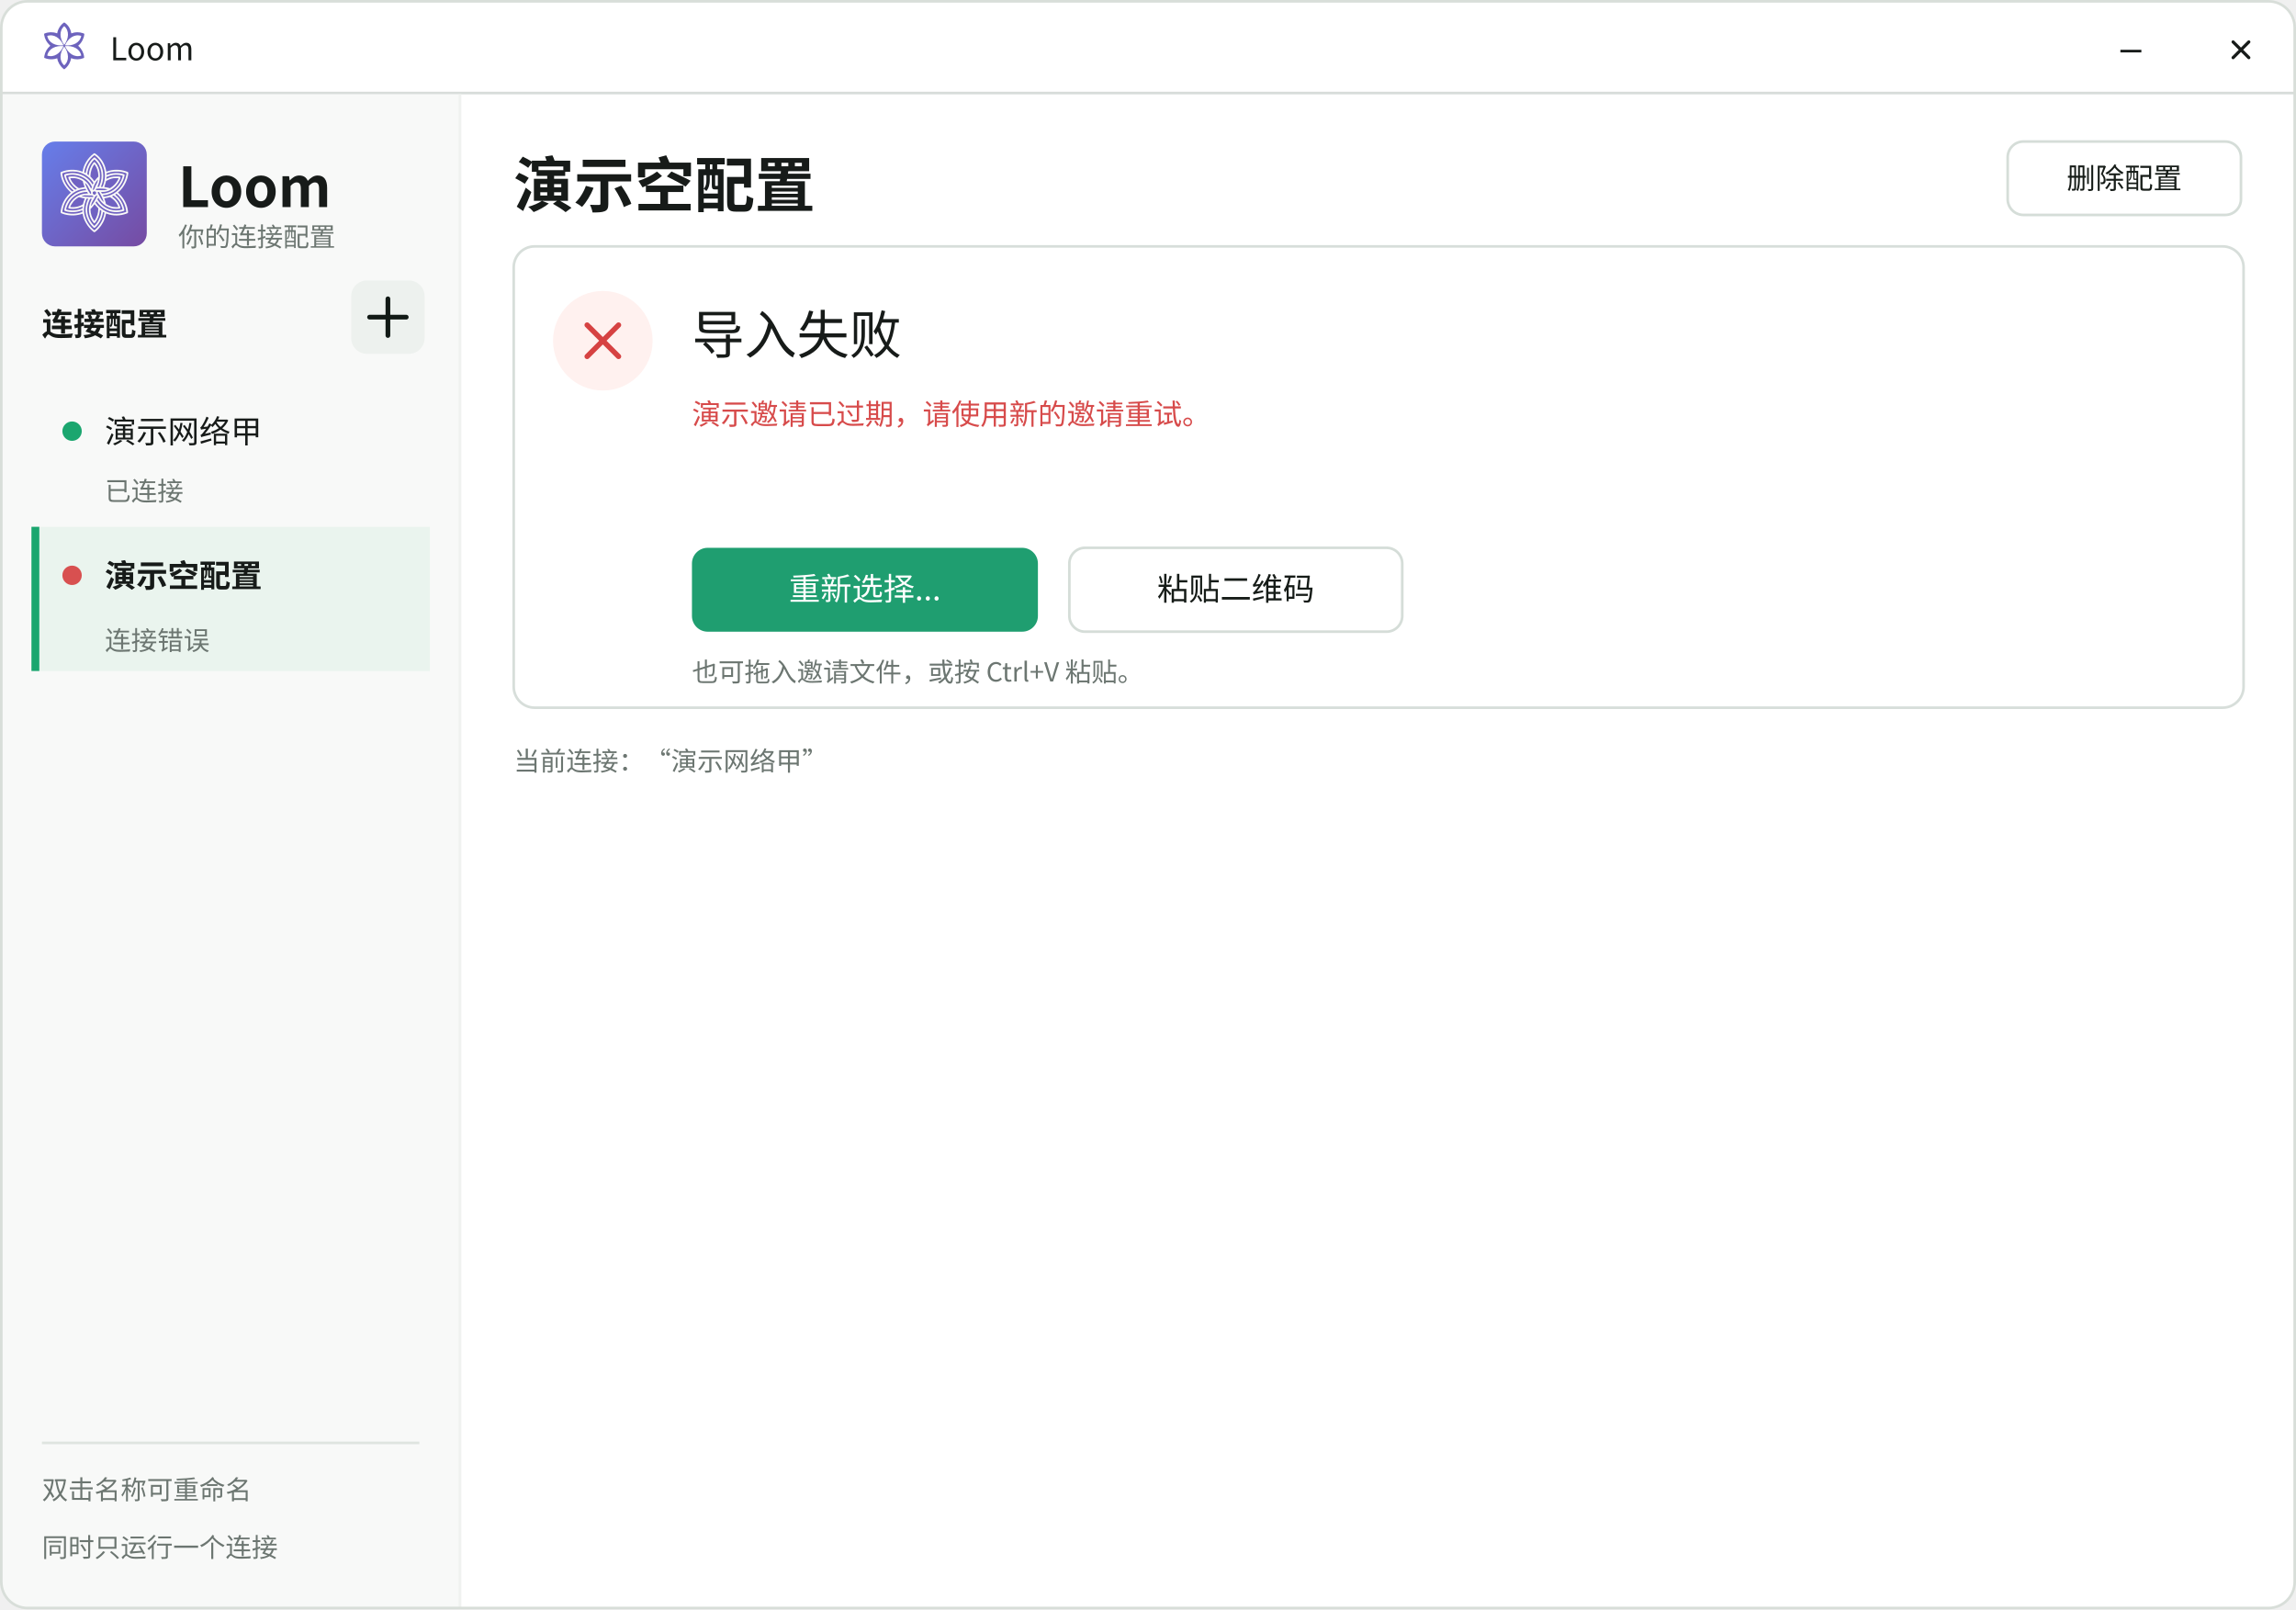
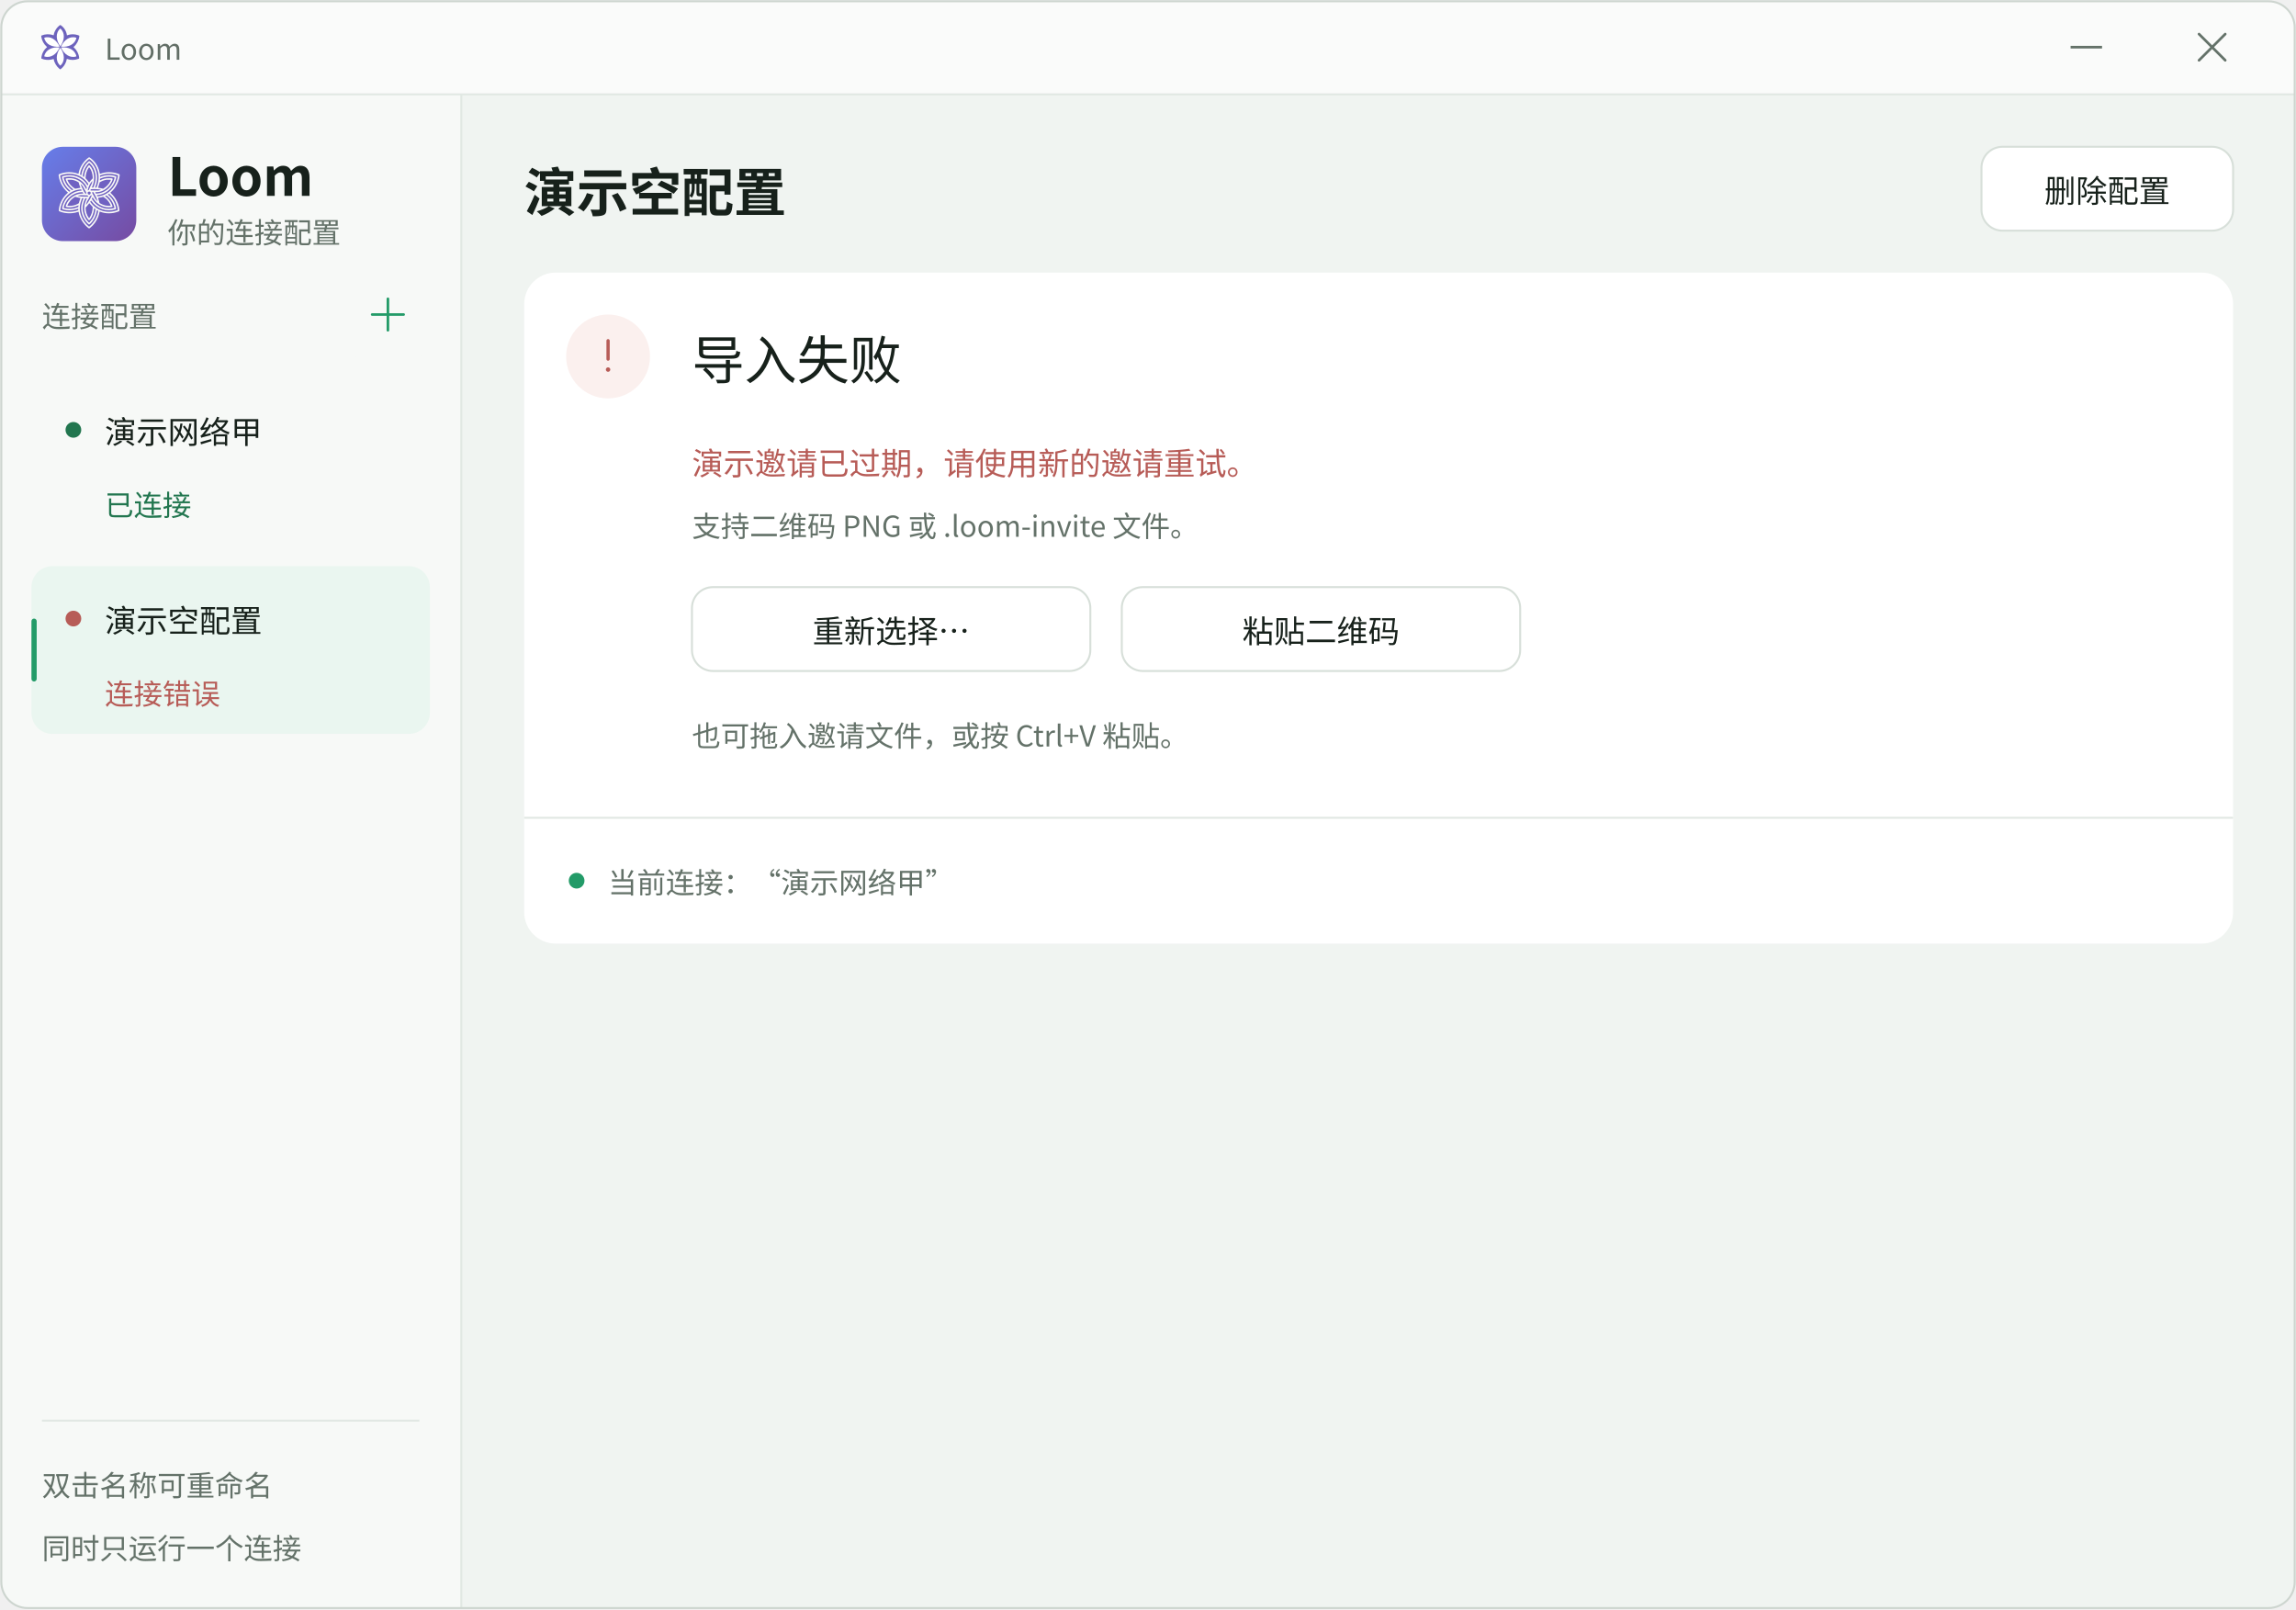
- <svg xmlns="http://www.w3.org/2000/svg" width="876" height="614" viewBox="0 0 876 614" role="img" aria-labelledby="title desc">
+ <svg xmlns="http://www.w3.org/2000/svg" width="876" height="614" viewBox="0 0 876 614" role="img" aria-labelledby="scene-title scene-description" font-family="'Segoe UI', 'Microsoft YaHei UI', 'Noto Sans CJK SC', sans-serif">
  <defs>
-     <linearGradient id="brand-bg" x1="0" y1="0" x2="1" y2="1">
-       <stop stop-color="#667eea" />
-       <stop offset="1" stop-color="#764ba2" />
-     </linearGradient>
-     <clipPath id="window-clip">
-       <rect x="0.5" y="0.5" width="875" height="613" rx="10" />
-     </clipPath>
-     <path id="loom-outline" d="M616 1108c-67-49-118-133-129-209 0-6 0-6-14-1-75 27-166 24-239-6-13-5-14-7-11-29 12-80 53-155 115-211l9-8-6-5c-61-53-100-121-114-200-5-31-5-38 4-42 57-26 138-34 203-20 13 2 22 5 39 10 14 5 14 5 15-2 9-70 60-155 121-204 17-15 18-15 34-2 47 37 87 93 107 151 7 20 16 52 16 60 0 4 1 4 12 0 72-28 158-27 236 3 17 6 17 7 15 27-8 79-49 159-111 215l-9 9 10 9c61 53 105 139 114 219 2 15 1 16-28 26-75 25-156 25-227-2-4-1-8-2-8-2-1 0-2 7-3 15-15 81-60 152-126 198-12 9-14 9-25 1z" />
+     <path id="loom-outline" d="M616 1108 c-67 -49 -118 -133 -129 -209 0 -6 0 -6 -14 -1 -75 27 -166 24 -239 -6 -13 -5 -14 -7 -11 -29 12 -80 53 -155 115 -211 l9 -8 -6 -5 c-61 -53 -100 -121 -114 -200 -5 -31 -5 -38 4 -42 57 -26 138 -34 203 -20 13 2 22 5 39 10 14 5 14 5 15 -2 9 -70 60 -155 121 -204 17 -15 18 -15 34 -2 47 37 87 93 107 151 7 20 16 52 16 60 0 4 1 4 12 0 72 -28 158 -27 236 3 17 6 17 7 15 27 -8 79 -49 159 -111 215 l-9 9 10 9 c61 53 105 139 114 219 2 15 1 16 -28 26 -75 25 -156 25 -227 -2 -4 -1 -8 -2 -8 -2 -1 0 -2 7 -3 15 -15 81 -60 152 -126 198 -12 9 -14 9 -25 1z" />
    <path id="petal-opening" d="M628 1040C520 945 535 790 628 660C721 790 736 945 628 1040Z" />
    <symbol id="loom-title-mark" viewBox="125 110 1005 1005">
      <g transform="translate(0 1254) scale(1 -1)">
-         <use href="#loom-outline" fill="#6d63bd" />
-         <g fill="#fff">
-           <use href="#petal-opening" transform="rotate(0 628 644)" />
-           <use href="#petal-opening" transform="rotate(60 628 644)" />
-           <use href="#petal-opening" transform="rotate(120 628 644)" />
-           <use href="#petal-opening" transform="rotate(180 628 644)" />
-           <use href="#petal-opening" transform="rotate(240 628 644)" />
-           <use href="#petal-opening" transform="rotate(300 628 644)" />
-         </g>
+         <use href="#loom-outline" fill="#6D63BD" />
+         <use href="#petal-opening" fill="#FFFFFF" transform="rotate(0 628 644)" />
+         <use href="#petal-opening" fill="#FFFFFF" transform="rotate(60 628 644)" />
+         <use href="#petal-opening" fill="#FFFFFF" transform="rotate(120 628 644)" />
+         <use href="#petal-opening" fill="#FFFFFF" transform="rotate(180 628 644)" />
+         <use href="#petal-opening" fill="#FFFFFF" transform="rotate(240 628 644)" />
+         <use href="#petal-opening" fill="#FFFFFF" transform="rotate(300 628 644)" />
      </g>
    </symbol>
+     <linearGradient id="brand-bg" x1="0" y1="0" x2="1" y2="1">
+       <stop offset="0" stop-color="#667EEA" />
+       <stop offset="1" stop-color="#764BA2" />
+     </linearGradient>
    <symbol id="loom-tile-mark" viewBox="0 0 1254 1254">
      <g transform="translate(0 1254) scale(1 -1)">
-         <path d="M616 1108 c-67 -49 -118 -133 -129 -209 0 -6 0 -6 -14 -1 -75 27 -166 24 -239 -6 -13 -5 -14 -7 -11 -29 12 -80 53 -155 115 -211 l9 -8 -6 -5 c-61 -53 -100 -121 -114 -200 -5 -31 -5 -38 4 -42 57 -26 138 -34 203 -20 13 2 22 5 39 10 14 5 14 5 15 -2 9 -70 60 -155 121 -204 17 -15 18 -15 34 -2 47 37 87 93 107 151 7 20 16 52 16 60 0 4 1 4 12 0 72 -28 158 -27 236 3 17 6 17 7 15 27 -8 79 -49 159 -111 215 l-9 9 10 9 c61 53 105 139 114 219 2 15 1 16 -28 26 -75 25 -156 25 -227 -2 -4 -1 -8 -2 -8 -2 -1 0 -2 7 -3 15 -15 81 -60 152 -126 198 -12 9 -14 9 -25 1z" fill="#fafaf7" />
-         <path d="M639 1084 c105 -82 142 -225 92 -356 -7 -18 -7 -17 -16 -17 -4 0 -8 1 -8 1 -1 1 1 7 4 15 32 78 30 170 -5 243 -16 35 -40 66 -68 88 -9 8 -11 8 -20 0 -47 -39 -82 -103 -93 -169 -1 -7 -2 -12 -2 -13 -1 0 -17 8 -17 9 -1 1 4 27 7 40 13 44 37 89 68 124 15 16 44 43 47 43 0 0 5 -3 11 -8z" fill="#7062c2" />
-         <path d="M638 1031 c77 -72 98 -200 50 -307 -3 -8 -5 -11 -7 -12 -2 -1 -17 -1 -18 0 -1 0 2 6 5 12 44 94 31 213 -31 278 -10 11 -12 10 -29 -12 -26 -36 -44 -83 -47 -128 0 -6 -1 -11 -1 -11 -1 0 -6 4 -16 11 -4 3 2 39 12 67 13 41 41 84 68 108 4 4 3 4 14 -6z" fill="#7062c2" />
-         <path d="M635 973 c24 -33 37 -74 40 -124 l0 -15 -10 -10 c-11 -11 -23 -25 -32 -38 -6 -8 -5 -9 -13 3 -9 13 -19 24 -30 36 l-10 10 0 13 c3 48 18 94 42 128 6 7 6 7 13 -3z" fill="#7062c2" />
-         <path d="M413 893 c79 -13 148 -56 193 -118 12 -17 11 -15 6 -26 -3 -6 -5 -10 -5 -10 0 0 -4 6 -9 13 -66 103 -190 147 -314 114 -20 -6 -21 -6 -14 -34 15 -60 54 -120 102 -158 9 -8 9 -7 0 -12 -9 -6 -8 -6 -18 2 -57 48 -97 120 -110 196 -2 14 -3 13 7 16 22 9 53 16 85 19 13 2 61 0 77 -2z" fill="#7062c2" />
-         <path d="M923 895 c30 -3 83 -16 89 -22 2 -2 -7 -43 -14 -64 -34 -100 -109 -176 -200 -203 -23 -7 -59 -13 -61 -11 -2 2 -8 16 -8 16 0 1 7 2 16 2 74 9 136 45 185 108 27 35 49 81 57 120 4 17 3 19 -13 24 -62 19 -135 15 -193 -9 -9 -4 -9 -5 -9 7 l0 10 9 3 c25 10 56 17 83 19 9 1 50 1 59 0z" fill="#7062c2" />
-         <path d="M400 854 c70 -9 134 -47 176 -104 7 -11 21 -34 21 -36 0 -2 -6 -24 -7 -25 0 -1 -4 5 -8 13 -38 76 -106 124 -190 134 -14 2 -49 1 -62 -1 -16 -3 -18 -5 -12 -21 14 -42 48 -88 87 -117 7 -5 13 -10 13 -10 0 -1 -17 -9 -18 -9 -5 0 -42 35 -56 52 -24 29 -46 72 -54 105 -3 11 -3 10 11 14 30 8 67 10 99 5z" fill="#7062c2" />
-         <path d="M926 854 c13 -1 39 -7 40 -9 2 -2 -8 -34 -17 -55 -43 -93 -125 -152 -220 -158 l-11 0 -6 9 c-3 5 -5 9 -5 9 0 1 8 1 18 1 56 0 107 23 153 69 29 29 59 79 63 104 1 10 -11 13 -53 12 -42 0 -71 -6 -107 -24 -12 -6 -11 -6 -10 5 1 4 1 9 1 10 0 3 1 3 13 8 45 19 93 26 141 19z" fill="#7062c2" />
-         <path d="M391 816 c30 -3 68 -16 91 -32 l6 -3 4 -15 c4 -16 10 -34 16 -47 4 -11 4 -11 -3 -11 -12 -2 -37 -6 -48 -9 -16 -4 -14 -4 -26 4 -38 25 -67 57 -86 96 -7 15 -7 16 0 17 10 1 36 1 46 0z" fill="#7062c2" />
-         <path d="M914 816 c3 -2 2 -5 -4 -18 -19 -39 -53 -75 -89 -97 l-8 -5 -11 3 c-15 4 -33 8 -45 9 -6 1 -11 2 -11 2 -1 0 1 7 4 14 6 17 12 36 15 48 l1 9 9 5 c27 15 55 25 85 30 10 1 51 1 54 0z" fill="#7062c2" />
-         <path d="M669 789 c-4 -19 -7 -27 -14 -39 -10 -18 -20 -39 -29 -64 -1 -4 -2 -5 -10 -9 -9 -5 -9 -5 -5 11 10 40 28 75 51 103 10 12 10 12 7 -2z" fill="#7062c2" />
-         <path d="M529 746 c14 -16 17 -20 25 -37 8 -17 22 -42 30 -54 5 -9 6 -24 1 -26 -7 -2 -13 5 -35 46 -15 28 -35 75 -35 83 0 2 7 -4 14 -12z" fill="#7062c2" />
-         <path d="M721 691 c25 -1 43 -3 61 -8 4 0 2 -2 -8 -5 -19 -6 -28 -7 -48 -6 -12 1 -29 1 -46 1 -36 -1 -37 -1 -33 11 2 7 1 6 24 7 12 0 23 1 26 1 2 0 13 0 24 -1z" fill="#7062c2" />
-         <path d="M525 681 c5 -10 5 -10 -7 -10 -120 -9 -223 -101 -248 -221 -4 -22 -4 -23 11 -28 61 -19 132 -16 192 7 5 2 9 3 10 3 0 0 0 -5 0 -10 l1 -9 -9 -4 c-62 -24 -145 -25 -216 -1 -17 5 -16 4 -14 15 15 104 74 190 160 235 34 17 63 25 108 30 8 1 7 2 12 -7z" fill="#7062c2" />
-         <path d="M638 655 l9 -4 0 -10 c1 -13 2 -12 -10 -19 l-9 -6 -10 6 -9 6 -1 11 0 11 9 5 c12 6 11 6 21 0z" fill="#7062c2" />
-         <path d="M683 651 c0 -1 6 -10 12 -21 18 -30 29 -54 39 -82 6 -19 6 -19 -4 -9 -16 16 -22 25 -30 42 -7 14 -25 48 -30 54 -2 3 -3 15 -1 16 1 2 13 1 14 0z" fill="#7062c2" />
-         <path d="M546 642 c3 -5 5 -9 5 -9 0 -1 -7 -1 -16 -1 -94 0 -185 -66 -216 -155 -7 -22 -6 -23 23 -27 44 -5 89 3 131 21 7 3 13 6 13 6 0 -1 -1 -5 -1 -11 l-1 -11 -11 -5 c-53 -22 -115 -26 -174 -12 -11 3 -10 3 -9 10 8 39 30 82 58 115 44 53 119 88 184 88 l9 0 5 -9z" fill="#7062c2" />
-         <path d="M902 622 c45 -39 79 -92 96 -151 5 -19 10 -43 10 -51 l1 -7 -14 -5 c-89 -30 -180 -22 -253 22 -40 25 -68 49 -93 83 l-7 10 4 7 c7 13 6 12 12 3 73 -104 198 -148 317 -110 12 4 13 4 8 27 -9 42 -31 88 -59 123 -8 10 -33 35 -42 41 -6 5 -6 5 2 11 9 6 8 6 18 -3z" fill="#7062c2" />
-         <path d="M542 610 c10 -1 27 -1 38 -1 l20 0 8 -5 c4 -2 8 -4 8 -5 0 0 -1 -2 -2 -4 l-1 -4 -43 0 c-45 1 -55 2 -81 7 -8 1 -14 3 -15 3 0 1 15 6 27 8 15 3 15 3 20 2 2 0 11 0 21 -1z" fill="#7062c2" />
-         <path d="M661 609 c5 -9 -53 -107 -73 -125 -3 -3 -3 0 1 14 4 17 8 26 14 37 12 18 31 52 34 60 1 2 4 5 11 10 11 7 11 7 13 4z" fill="#7062c2" />
-         <path d="M863 604 c48 -36 83 -90 98 -148 2 -7 3 -14 3 -14 -1 -1 -5 -3 -11 -4 -90 -23 -180 3 -247 69 -17 18 -42 51 -42 56 0 2 9 20 10 20 0 0 3 -4 5 -8 36 -66 102 -112 177 -124 12 -2 51 -2 64 0 19 4 21 5 17 17 -15 50 -55 103 -97 128 -1 1 -2 2 -2 2 0 1 17 10 19 10 0 0 3 -2 6 -4z" fill="#7062c2" />
-         <path d="M458 585 c12 -4 37 -9 48 -11 8 0 7 0 3 -10 -5 -13 -13 -36 -16 -49 -3 -13 -2 -12 -19 -21 -38 -19 -72 -26 -112 -25 -22 1 -23 1 -23 5 3 13 23 45 41 67 16 18 58 49 64 48 1 -1 7 -2 14 -4z" fill="#7062c2" />
-         <path d="M824 583 c35 -22 63 -53 81 -89 6 -12 11 -22 10 -23 -4 -3 -47 -2 -68 2 -26 5 -69 24 -82 35 0 1 -2 8 -4 17 -2 9 -6 23 -10 32 -6 19 -6 18 1 19 14 1 57 11 59 13 1 1 4 0 13 -6z" fill="#7062c2" />
-         <path d="M553 570 c1 -1 1 -2 -2 -7 -11 -21 -21 -55 -26 -82 -15 -86 17 -180 82 -245 20 -20 19 -20 40 0 44 45 71 101 82 165 1 6 2 11 2 11 0 1 4 -1 9 -4 l8 -4 0 -5 c-11 -74 -51 -146 -110 -198 -12 -10 -10 -10 -21 -1 -77 65 -122 167 -113 259 3 34 14 74 26 103 l4 9 9 0 c5 0 9 0 10 -1z" fill="#7062c2" />
-         <path d="M597 570 c0 -1 -4 -9 -8 -18 -43 -88 -35 -184 20 -258 15 -20 17 -21 27 -10 30 33 52 90 57 145 0 11 0 11 10 3 10 -7 9 -6 7 -19 -7 -62 -34 -117 -76 -161 l-7 -7 -8 8 c-51 50 -82 131 -77 200 3 35 12 70 28 103 l7 14 10 0 c5 0 10 0 10 0z" fill="#7062c2" />
-         <path d="M639 493 c5 -6 14 -17 22 -24 l13 -14 0 -8 c0 -44 -14 -93 -38 -130 -9 -14 -9 -14 -13 -8 -26 35 -42 84 -42 127 l0 11 12 12 c11 12 22 25 31 38 3 4 6 7 6 7 0 0 4 -5 9 -11z" fill="#7062c2" />
+         <path d="M616 1108 c-67 -49 -118 -133 -129 -209 0 -6 0 -6 -14 -1 -75 27 -166 24 -239 -6 -13 -5 -14 -7 -11 -29 12 -80 53 -155 115 -211 l9 -8 -6 -5 c-61 -53 -100 -121 -114 -200 -5 -31 -5 -38 4 -42 57 -26 138 -34 203 -20 13 2 22 5 39 10 14 5 14 5 15 -2 9 -70 60 -155 121 -204 17 -15 18 -15 34 -2 47 37 87 93 107 151 7 20 16 52 16 60 0 4 1 4 12 0 72 -28 158 -27 236 3 17 6 17 7 15 27 -8 79 -49 159 -111 215 l-9 9 10 9 c61 53 105 139 114 219 2 15 1 16 -28 26 -75 25 -156 25 -227 -2 -4 -1 -8 -2 -8 -2 -1 0 -2 7 -3 15 -15 81 -60 152 -126 198 -12 9 -14 9 -25 1z" fill="#FAFAF7" />
+         <path d="M639 1084 c105 -82 142 -225 92 -356 -7 -18 -7 -17 -16 -17 -4 0 -8 1 -8 1 -1 1 1 7 4 15 32 78 30 170 -5 243 -16 35 -40 66 -68 88 -9 8 -11 8 -20 0 -47 -39 -82 -103 -93 -169 -1 -7 -2 -12 -2 -13 -1 0 -17 8 -17 9 -1 1 4 27 7 40 13 44 37 89 68 124 15 16 44 43 47 43 0 0 5 -3 11 -8z" fill="#7062C2" />
+         <path d="M638 1031 c77 -72 98 -200 50 -307 -3 -8 -5 -11 -7 -12 -2 -1 -17 -1 -18 0 -1 0 2 6 5 12 44 94 31 213 -31 278 -10 11 -12 10 -29 -12 -26 -36 -44 -83 -47 -128 0 -6 -1 -11 -1 -11 -1 0 -6 4 -16 11 -4 3 2 39 12 67 13 41 41 84 68 108 4 4 3 4 14 -6z" fill="#7062C2" />
+         <path d="M635 973 c24 -33 37 -74 40 -124 l0 -15 -10 -10 c-11 -11 -23 -25 -32 -38 -6 -8 -5 -9 -13 3 -9 13 -19 24 -30 36 l-10 10 0 13 c3 48 18 94 42 128 6 7 6 7 13 -3z" fill="#7062C2" />
+         <path d="M413 893 c79 -13 148 -56 193 -118 12 -17 11 -15 6 -26 -3 -6 -5 -10 -5 -10 0 0 -4 6 -9 13 -66 103 -190 147 -314 114 -20 -6 -21 -6 -14 -34 15 -60 54 -120 102 -158 9 -8 9 -7 0 -12 -9 -6 -8 -6 -18 2 -57 48 -97 120 -110 196 -2 14 -3 13 7 16 22 9 53 16 85 19 13 2 61 0 77 -2z" fill="#7062C2" />
+         <path d="M923 895 c30 -3 83 -16 89 -22 2 -2 -7 -43 -14 -64 -34 -100 -109 -176 -200 -203 -23 -7 -59 -13 -61 -11 -2 2 -8 16 -8 16 0 1 7 2 16 2 74 9 136 45 185 108 27 35 49 81 57 120 4 17 3 19 -13 24 -62 19 -135 15 -193 -9 -9 -4 -9 -5 -9 7 l0 10 9 3 c25 10 56 17 83 19 9 1 50 1 59 0z" fill="#7062C2" />
+         <path d="M400 854 c70 -9 134 -47 176 -104 7 -11 21 -34 21 -36 0 -2 -6 -24 -7 -25 0 -1 -4 5 -8 13 -38 76 -106 124 -190 134 -14 2 -49 1 -62 -1 -16 -3 -18 -5 -12 -21 14 -42 48 -88 87 -117 7 -5 13 -10 13 -10 0 -1 -17 -9 -18 -9 -5 0 -42 35 -56 52 -24 29 -46 72 -54 105 -3 11 -3 10 11 14 30 8 67 10 99 5z" fill="#7062C2" />
+         <path d="M926 854 c13 -1 39 -7 40 -9 2 -2 -8 -34 -17 -55 -43 -93 -125 -152 -220 -158 l-11 0 -6 9 c-3 5 -5 9 -5 9 0 1 8 1 18 1 56 0 107 23 153 69 29 29 59 79 63 104 1 10 -11 13 -53 12 -42 0 -71 -6 -107 -24 -12 -6 -11 -6 -10 5 1 4 1 9 1 10 0 3 1 3 13 8 45 19 93 26 141 19z" fill="#7062C2" />
+         <path d="M391 816 c30 -3 68 -16 91 -32 l6 -3 4 -15 c4 -16 10 -34 16 -47 4 -11 4 -11 -3 -11 -12 -2 -37 -6 -48 -9 -16 -4 -14 -4 -26 4 -38 25 -67 57 -86 96 -7 15 -7 16 0 17 10 1 36 1 46 0z" fill="#7062C2" />
+         <path d="M914 816 c3 -2 2 -5 -4 -18 -19 -39 -53 -75 -89 -97 l-8 -5 -11 3 c-15 4 -33 8 -45 9 -6 1 -11 2 -11 2 -1 0 1 7 4 14 6 17 12 36 15 48 l1 9 9 5 c27 15 55 25 85 30 10 1 51 1 54 0z" fill="#7062C2" />
+         <path d="M669 789 c-4 -19 -7 -27 -14 -39 -10 -18 -20 -39 -29 -64 -1 -4 -2 -5 -10 -9 -9 -5 -9 -5 -5 11 10 40 28 75 51 103 10 12 10 12 7 -2z" fill="#7062C2" />
+         <path d="M529 746 c14 -16 17 -20 25 -37 8 -17 22 -42 30 -54 5 -9 6 -24 1 -26 -7 -2 -13 5 -35 46 -15 28 -35 75 -35 83 0 2 7 -4 14 -12z" fill="#7062C2" />
+         <path d="M721 691 c25 -1 43 -3 61 -8 4 0 2 -2 -8 -5 -19 -6 -28 -7 -48 -6 -12 1 -29 1 -46 1 -36 -1 -37 -1 -33 11 2 7 1 6 24 7 12 0 23 1 26 1 2 0 13 0 24 -1z" fill="#7062C2" />
+         <path d="M525 681 c5 -10 5 -10 -7 -10 -120 -9 -223 -101 -248 -221 -4 -22 -4 -23 11 -28 61 -19 132 -16 192 7 5 2 9 3 10 3 0 0 0 -5 0 -10 l1 -9 -9 -4 c-62 -24 -145 -25 -216 -1 -17 5 -16 4 -14 15 15 104 74 190 160 235 34 17 63 25 108 30 8 1 7 2 12 -7z" fill="#7062C2" />
+         <path d="M638 655 l9 -4 0 -10 c1 -13 2 -12 -10 -19 l-9 -6 -10 6 -9 6 -1 11 0 11 9 5 c12 6 11 6 21 0z" fill="#7062C2" />
+         <path d="M683 651 c0 -1 6 -10 12 -21 18 -30 29 -54 39 -82 6 -19 6 -19 -4 -9 -16 16 -22 25 -30 42 -7 14 -25 48 -30 54 -2 3 -3 15 -1 16 1 2 13 1 14 0z" fill="#7062C2" />
+         <path d="M546 642 c3 -5 5 -9 5 -9 0 -1 -7 -1 -16 -1 -94 0 -185 -66 -216 -155 -7 -22 -6 -23 23 -27 44 -5 89 3 131 21 7 3 13 6 13 6 0 -1 -1 -5 -1 -11 l-1 -11 -11 -5 c-53 -22 -115 -26 -174 -12 -11 3 -10 3 -9 10 8 39 30 82 58 115 44 53 119 88 184 88 l9 0 5 -9z" fill="#7062C2" />
+         <path d="M902 622 c45 -39 79 -92 96 -151 5 -19 10 -43 10 -51 l1 -7 -14 -5 c-89 -30 -180 -22 -253 22 -40 25 -68 49 -93 83 l-7 10 4 7 c7 13 6 12 12 3 73 -104 198 -148 317 -110 12 4 13 4 8 27 -9 42 -31 88 -59 123 -8 10 -33 35 -42 41 -6 5 -6 5 2 11 9 6 8 6 18 -3z" fill="#7062C2" />
+         <path d="M542 610 c10 -1 27 -1 38 -1 l20 0 8 -5 c4 -2 8 -4 8 -5 0 0 -1 -2 -2 -4 l-1 -4 -43 0 c-45 1 -55 2 -81 7 -8 1 -14 3 -15 3 0 1 15 6 27 8 15 3 15 3 20 2 2 0 11 0 21 -1z" fill="#7062C2" />
+         <path d="M661 609 c5 -9 -53 -107 -73 -125 -3 -3 -3 0 1 14 4 17 8 26 14 37 12 18 31 52 34 60 1 2 4 5 11 10 11 7 11 7 13 4z" fill="#7062C2" />
+         <path d="M863 604 c48 -36 83 -90 98 -148 2 -7 3 -14 3 -14 -1 -1 -5 -3 -11 -4 -90 -23 -180 3 -247 69 -17 18 -42 51 -42 56 0 2 9 20 10 20 0 0 3 -4 5 -8 36 -66 102 -112 177 -124 12 -2 51 -2 64 0 19 4 21 5 17 17 -15 50 -55 103 -97 128 -1 1 -2 2 -2 2 0 1 17 10 19 10 0 0 3 -2 6 -4z" fill="#7062C2" />
+         <path d="M458 585 c12 -4 37 -9 48 -11 8 0 7 0 3 -10 -5 -13 -13 -36 -16 -49 -3 -13 -2 -12 -19 -21 -38 -19 -72 -26 -112 -25 -22 1 -23 1 -23 5 3 13 23 45 41 67 16 18 58 49 64 48 1 -1 7 -2 14 -4z" fill="#7062C2" />
+         <path d="M824 583 c35 -22 63 -53 81 -89 6 -12 11 -22 10 -23 -4 -3 -47 -2 -68 2 -26 5 -69 24 -82 35 0 1 -2 8 -4 17 -2 9 -6 23 -10 32 -6 19 -6 18 1 19 14 1 57 11 59 13 1 1 4 0 13 -6z" fill="#7062C2" />
+         <path d="M553 570 c1 -1 1 -2 -2 -7 -11 -21 -21 -55 -26 -82 -15 -86 17 -180 82 -245 20 -20 19 -20 40 0 44 45 71 101 82 165 1 6 2 11 2 11 0 1 4 -1 9 -4 l8 -4 0 -5 c-11 -74 -51 -146 -110 -198 -12 -10 -10 -10 -21 -1 -77 65 -122 167 -113 259 3 34 14 74 26 103 l4 9 9 0 c5 0 9 0 10 -1z" fill="#7062C2" />
+         <path d="M597 570 c0 -1 -4 -9 -8 -18 -43 -88 -35 -184 20 -258 15 -20 17 -21 27 -10 30 33 52 90 57 145 0 11 0 11 10 3 10 -7 9 -6 7 -19 -7 -62 -34 -117 -76 -161 l-7 -7 -8 8 c-51 50 -82 131 -77 200 3 35 12 70 28 103 l7 14 10 0 c5 0 10 0 10 0z" fill="#7062C2" />
+         <path d="M639 493 c5 -6 14 -17 22 -24 l13 -14 0 -8 c0 -44 -14 -93 -38 -130 -9 -14 -9 -14 -13 -8 -26 35 -42 84 -42 127 l0 11 12 12 c11 12 22 25 31 38 3 4 6 7 6 7 0 0 4 -5 9 -11z" fill="#7062C2" />
      </g>
    </symbol>
-     <style>
-     .ui {font-family:"Microsoft YaHei UI","Noto Sans CJK SC",sans-serif;font-size:12px;fill:#171b19}
-     .muted {fill:#6c7671} .faint {fill:#9ca6a0} .green {fill:#1aa16b} .red {fill:#d74b4b}
-     .bold {font-weight:600} .title {font-size:23px;font-weight:650} .status {font-size:22px}
-     .section {font-size:14px;font-weight:600} .small {font-size:11px} .tiny {font-size:10px}
-     .button {fill:#fff;stroke:#d5ddd8;stroke-width:1} .rule {stroke:#dfe4e0;stroke-width:1}
-     .path-icon {fill:none;stroke:#7e8a84;stroke-width:1;stroke-linecap:round;stroke-linejoin:round}
-     .path-icon-active {fill:none;stroke:#159c69;stroke-width:1;stroke-linecap:round;stroke-linejoin:round}
-   </style>
+     <clipPath id="window-clip">
+       <rect x="0.5" y="0.5" width="875" height="613" rx="10" fill="none" />
+     </clipPath>
  </defs>
-   <g class="ui" clip-path="url(#window-clip)">
-     <g id="window-content">
-       <rect x="0" y="0" width="876" height="614" rx="0" fill="#fff" />
-       <g id="title-bar">
-         <rect x="0" y="0" width="876" height="36" rx="0" fill="#fff" />
-         <line x1="0" y1="35.5" x2="876" y2="35.5" stroke="#d8ddda" stroke-width="1" />
-         <use href="#loom-title-mark" x="15" y="8" width="19" height="19" />
-         <text x="42" y="23" font-size="12">Loom</text>
-         <line x1="809" y1="19.5" x2="817" y2="19.5" stroke="#171b19" stroke-width="1" />
-         <path d="M852 16l6 6m0-6l-6 6" fill="none" stroke="#171b19" stroke-width="1.2" stroke-linecap="round" stroke-linejoin="round" />
+   <g clip-path="url(#window-clip)">
+     <rect x="0" y="0" width="876" height="614" fill="#F0F4F1" />
+     <rect x="0" y="36" width="176" height="578" fill="#F7F9F7" />
+     <rect x="0" y="0" width="876" height="36" fill="#FAFBFA" />
+     <line x1="0" y1="36" x2="876" y2="36" stroke="#E1E8E3" stroke-width="0.75" />
+     <line x1="176" y1="36" x2="176" y2="614" stroke="#E1E8E3" stroke-width="0.75" />
+     <use href="#loom-title-mark" x="14" y="9" width="18" height="18" />
+     <text x="40" y="18" font-size="11" fill="#626E66" font-weight="400" text-anchor="start" dominant-baseline="central">Loom</text>
+     <line x1="790" y1="18" x2="802" y2="18" stroke="#647269" stroke-width="1" />
+     <path d="M839 13l10 10m0-10l-10 10" fill="none" stroke="#647269" stroke-width="1" stroke-linecap="round" stroke-linejoin="round" />
+     <rect x="16" y="56" width="36" height="36" rx="8" fill="url(#brand-bg)" />
+     <use href="#loom-tile-mark" x="16" y="56" width="36" height="36" />
+     <text x="64" y="66" font-size="20" fill="#17211B" font-weight="600" text-anchor="start" dominant-baseline="central">Loom</text>
+     <text x="64" y="88" font-size="11" fill="#647269" font-weight="400" text-anchor="start" dominant-baseline="central">你的连接配置</text>
+     <text x="16" y="120" font-size="11" fill="#647269" font-weight="500" text-anchor="start" dominant-baseline="central">连接配置</text>
+     <g data-ui="icon-button">
+       <rect x="132" y="104" width="32" height="32" rx="4" fill="#F7F9F7" />
+       <path d="M142 120h12m-6-6v12" fill="none" stroke="#239B68" stroke-width="1" stroke-linecap="round" stroke-linejoin="round" />
+     </g>
+     <g data-ui="profile-row" data-selected="false">
+       <circle cx="28" cy="164" r="3" fill="#22764F" />
+       <text x="40" y="164" font-size="12" fill="#17211B" font-weight="400" text-anchor="start" dominant-baseline="central">演示网络甲</text>
+       <text x="40" y="192" font-size="11" fill="#22764F" font-weight="400" text-anchor="start" dominant-baseline="central">已连接</text>
+     </g>
+     <g data-ui="profile-row" data-selected="true">
+       <rect x="12" y="216" width="152" height="64" rx="8" fill="#EAF6F0" />
+       <rect x="12" y="236" width="2" height="24" rx="1" fill="#239B68" />
+       <circle cx="28" cy="236" r="3" fill="#B75C57" />
+       <text x="40" y="236" font-size="12" fill="#17211B" font-weight="500" text-anchor="start" dominant-baseline="central">演示空配置</text>
+       <text x="40" y="264" font-size="11" fill="#B75C57" font-weight="400" text-anchor="start" dominant-baseline="central">连接错误</text>
+     </g>
+     <line x1="16" y1="542" x2="160" y2="542" stroke="#E1E8E3" stroke-width="0.75" />
+     <text x="16" y="566" font-size="11" fill="#647269" font-weight="400" text-anchor="start" dominant-baseline="central">双击名称可重命名</text>
+     <text x="16" y="590" font-size="11" fill="#647269" font-weight="400" text-anchor="start" dominant-baseline="central">同时只运行一个连接</text>
+     <text x="200" y="72" font-size="20" fill="#17211B" font-weight="600" text-anchor="start" dominant-baseline="central">演示空配置</text>
+     <g data-ui="button" data-state="secondary">
+       <rect x="756" y="56" width="96" height="32" rx="8" fill="#FFFFFF" stroke="#D7DFD9" stroke-width="0.75" />
+       <text x="804.0" y="72.0" font-size="12" fill="#17211B" font-weight="500" text-anchor="middle" dominant-baseline="central">删除配置</text>
+     </g>
+     <g data-ui="panel" data-kind="join-error">
+       <rect x="200" y="104" width="652" height="256" rx="12" fill="#FFFFFF" />
+       <circle cx="232" cy="136" r="16" fill="#FBF0EE" />
+       <path d="M232 130v7" fill="none" stroke="#B75C57" stroke-width="1.25" stroke-linecap="round" stroke-linejoin="round" />
+       <circle cx="232" cy="141" r="0.85" fill="#B75C57" />
+       <text x="264" y="136" font-size="20" fill="#17211B" font-weight="500" text-anchor="start" dominant-baseline="central">导入失败</text>
+       <text x="264" y="176" font-size="12" fill="#B75C57" font-weight="400" text-anchor="start" dominant-baseline="central">演示邀请已过期，请使用新的邀请重试。</text>
+       <text x="264" y="200" font-size="11" fill="#647269" font-weight="400" text-anchor="start" dominant-baseline="central">支持二维码 PNG 或 .loom-invite 文件。</text>
+       <g data-ui="button" data-state="secondary">
+         <rect x="264" y="224" width="152" height="32" rx="8" fill="#FFFFFF" stroke="#D7DFD9" stroke-width="0.75" />
+         <text x="340.0" y="240.0" font-size="12" fill="#17211B" font-weight="500" text-anchor="middle" dominant-baseline="central">重新选择…</text>
      </g>
-       <g id="profile-sidebar">
-         <rect x="0" y="36" width="176" height="578" rx="0" fill="#f8f9f8" />
-         <line x1="175.5" y1="36" x2="175.5" y2="614" stroke="#f0f2f0" stroke-width="1" />
-         <rect x="16" y="54" width="40" height="40" rx="5" fill="url(#brand-bg)" />
-         <use href="#loom-tile-mark" x="16" y="54" width="40" height="40" />
-         <text x="68" y="79" font-size="21" font-weight="700">Loom</text>
-         <text x="68" y="94" class="tiny muted">你的连接配置</text>
-         <text x="16" y="128" font-weight="600">连接配置</text>
-         <rect x="134" y="107" width="28" height="28" rx="6" fill="#edf1ee" />
-         <path d="M141 121h14m-7-7v14" fill="none" stroke="#111915" stroke-width="1.8" stroke-linecap="round" stroke-linejoin="round" />
-         <rect x="12" y="201" width="152" height="55" rx="0" fill="#eaf4ee" />
-         <rect x="12" y="201" width="3" height="55" rx="0" fill="#1ba66f" />
-         <circle cx="27.5" cy="164.5" r="3.7" fill="#1ba66f" />
-         <text x="40" y="169">演示网络甲</text>
-         <text x="40" y="191" class="tiny muted">已连接</text>
-         <circle cx="27.5" cy="219.5" r="3.7" fill="#d85050" />
-         <text x="40" y="224" font-weight="600">演示空配置</text>
-         <text x="40" y="248" class="tiny muted">连接错误</text>
-         <line x1="16" y1="550.5" x2="160" y2="550.5" stroke="#dfe4e0" stroke-width="1" />
-         <text x="16" y="572" class="tiny muted">双击名称可重命名</text>
-         <text x="16" y="594" class="tiny muted">同时只运行一个连接</text>
+       <g data-ui="button" data-state="secondary">
+         <rect x="428" y="224" width="152" height="32" rx="8" fill="#FFFFFF" stroke="#D7DFD9" stroke-width="0.75" />
+         <text x="504.0" y="240.0" font-size="12" fill="#17211B" font-weight="500" text-anchor="middle" dominant-baseline="central">粘贴二维码</text>
      </g>
-     </g>
-     <g id="unjoined-profile">
-       <text x="196" y="79" class="title">演示空配置</text>
-       <g id="button-766-54">
-         <rect x="766" y="54" width="89" height="28" rx="6" fill="#fff" stroke="#d5ddd8" stroke-width="1" />
-         <text x="810.5" y="72.0" text-anchor="middle" font-size="11" fill="#161c18">删除配置</text>
-       </g>
-       <rect x="196" y="94" width="660" height="176" rx="8" fill="#fff" stroke="#d7deda" stroke-width="1" />
-       <g id="status-icon">
-         <circle cx="230" cy="130" r="19" fill="#fff1ef" />
-         <path d="M224 124l12 12m0-12l-12 12" fill="none" stroke="#d64242" stroke-width="2" stroke-linecap="round" stroke-linejoin="round" />
-       </g>
-       <text x="264" y="135" font-size="20">导入失败</text>
-       <text x="264" y="162" class="small red">演示邀请已过期，请使用新的邀请重试。</text>
-       <g id="button-264-209">
-         <rect x="264" y="209" width="132" height="32" rx="6" fill="#1f9e70" />
-         <text x="330.0" y="229.0" text-anchor="middle" font-size="12" fill="#fff">重新选择...</text>
-       </g>
-       <g id="button-408-209">
-         <rect x="408" y="209" width="127" height="32" rx="6" fill="#fff" stroke="#d5ddd8" stroke-width="1" />
-         <text x="471.5" y="229.0" text-anchor="middle" font-size="12" fill="#161c18">粘贴二维码</text>
-       </g>
-       <text x="264" y="260" class="tiny muted">也可拖入邀请文件，或按 Ctrl+V 粘贴。</text>
-       <text x="196" y="294" class="tiny muted">当前连接：“演示网络甲”</text>
+       <text x="264" y="280" font-size="11" fill="#647269" font-weight="400" text-anchor="start" dominant-baseline="central">也可拖入邀请文件，或按 Ctrl+V 粘贴。</text>
+       <line x1="200" y1="312" x2="852" y2="312" stroke="#E1E8E3" stroke-width="0.75" data-ui="panel-divider" />
+       <circle cx="220" cy="336" r="3" fill="#239B68" />
+       <text x="232" y="336" font-size="11" fill="#647269" font-weight="400" text-anchor="start" dominant-baseline="central">当前连接：“演示网络甲”</text>
    </g>
  </g>
-   <rect x="0.5" y="0.5" width="875" height="613" rx="10" fill="none" stroke="#d8ded9" />
+   <rect x="0.5" y="0.5" width="875" height="613" rx="10" fill="none" stroke="#CDD5CF" stroke-width="0.75" />
</svg>
